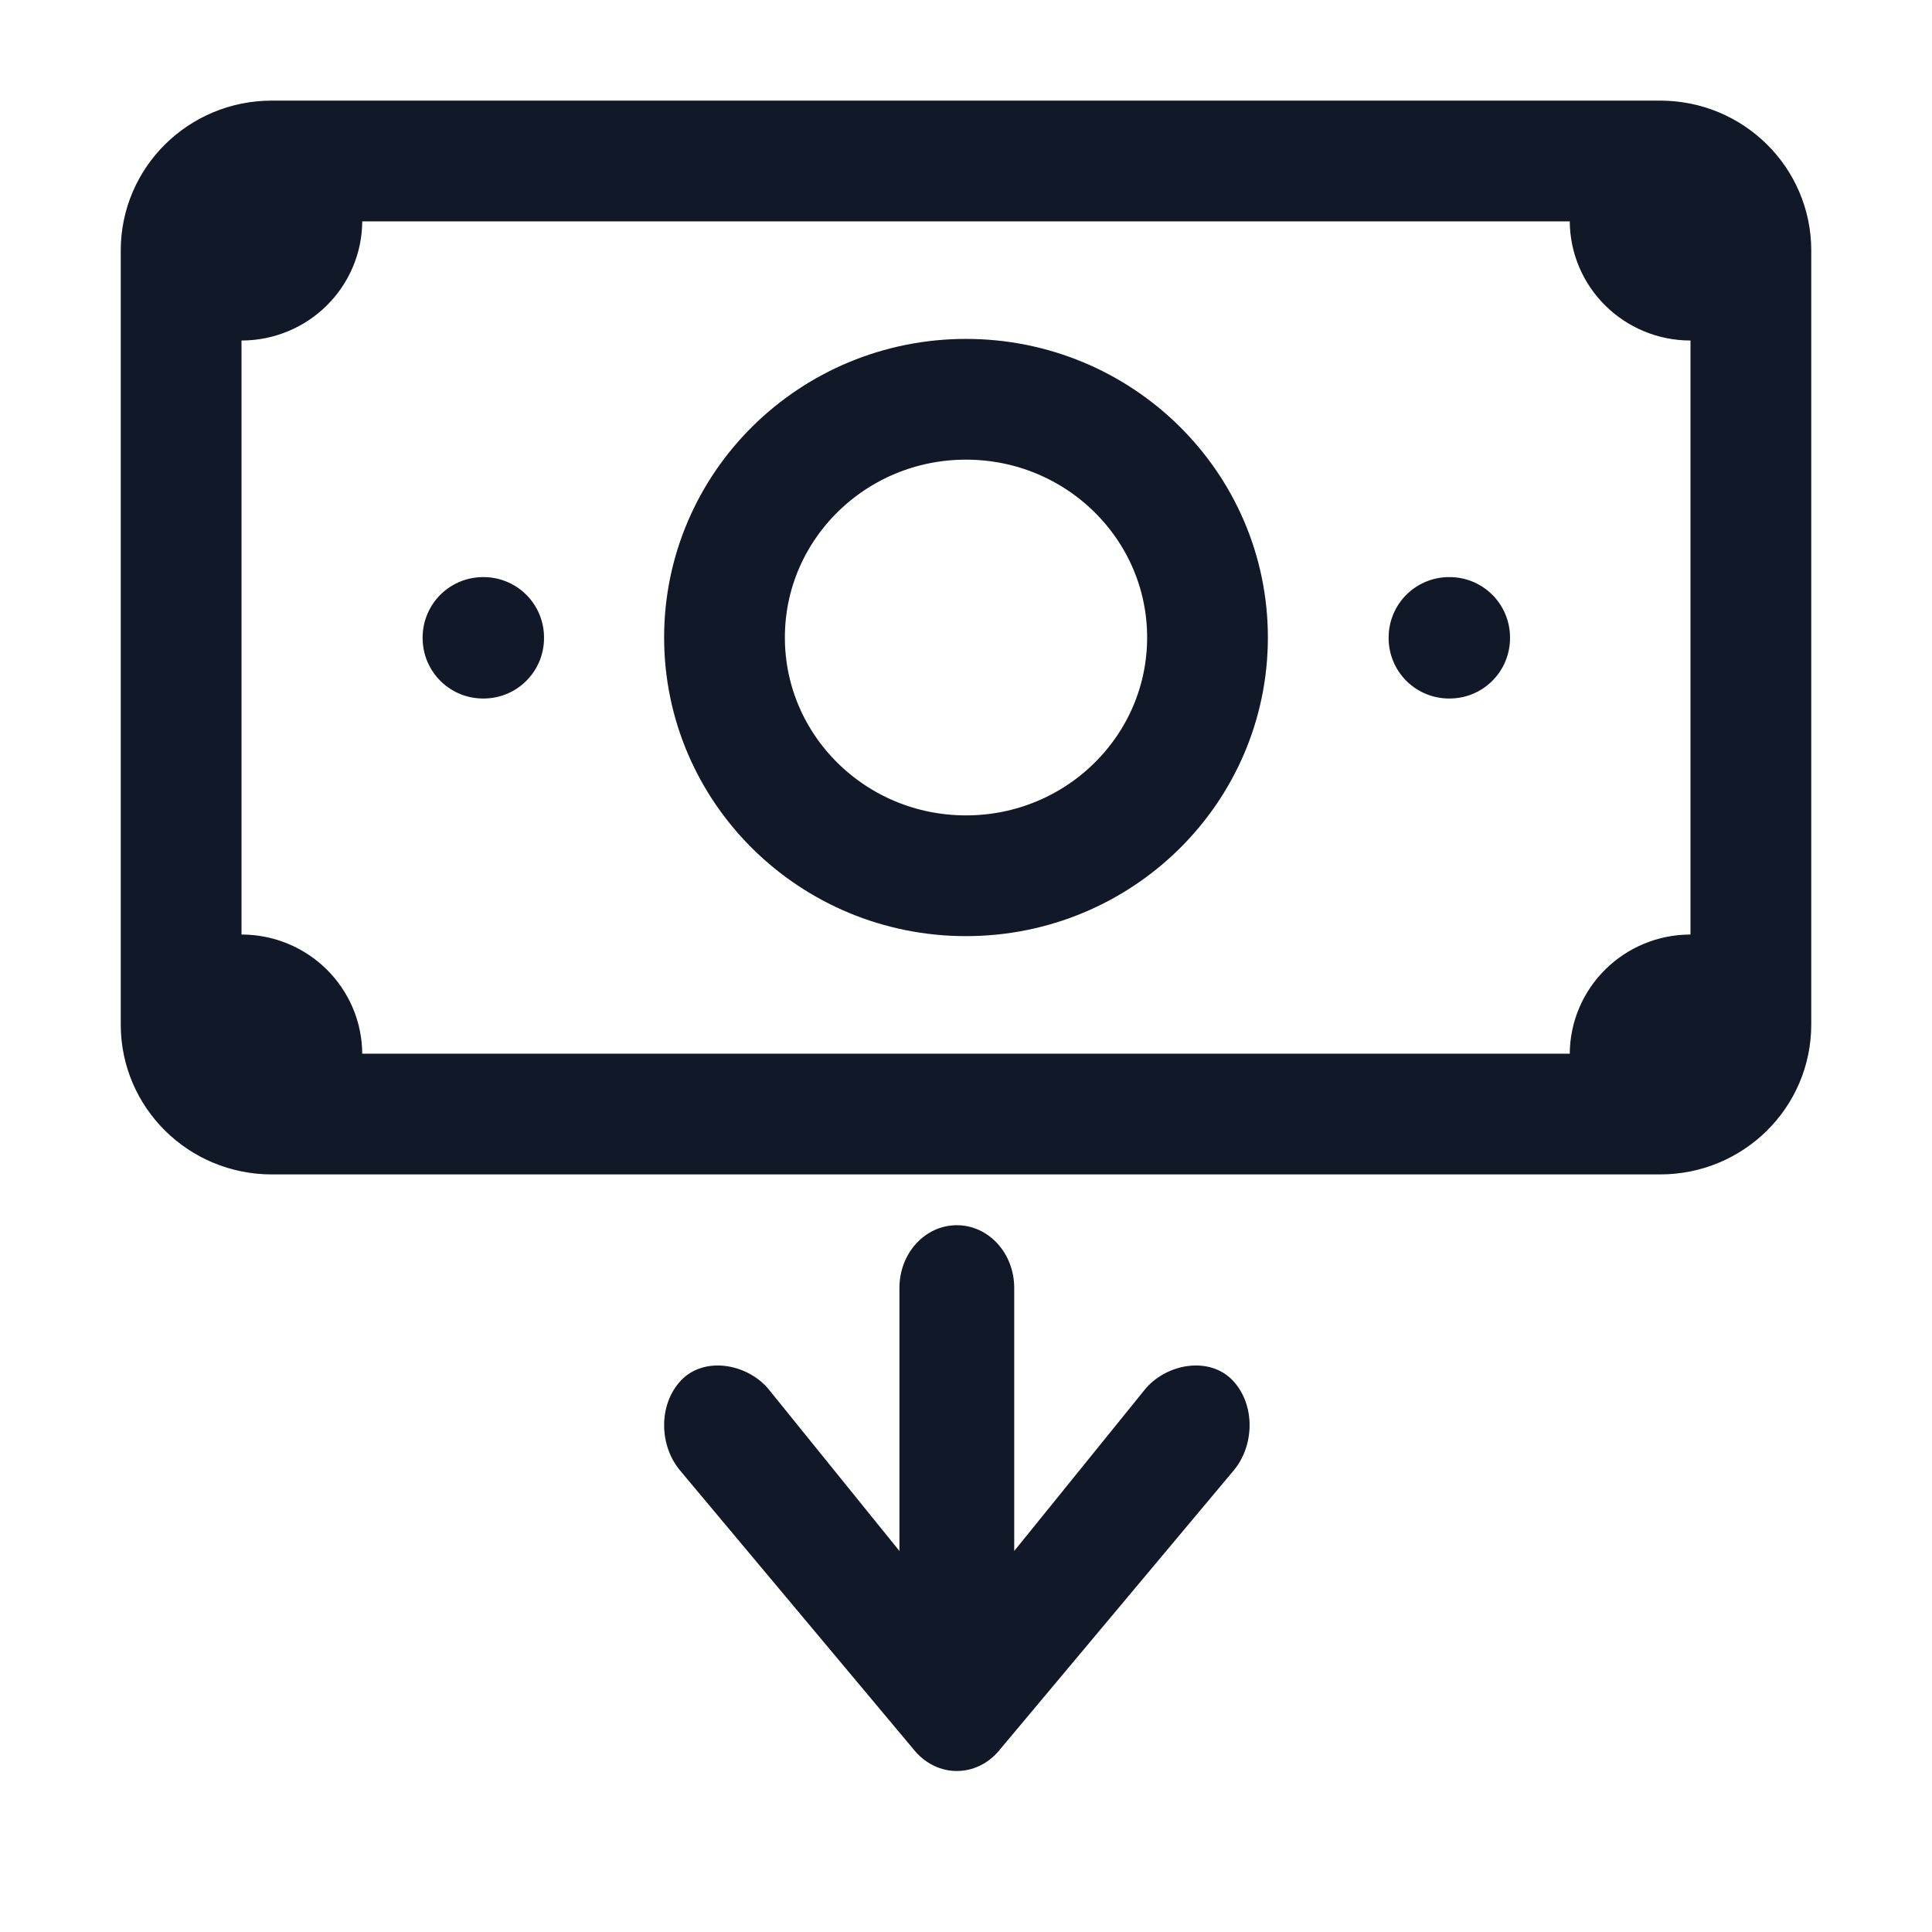
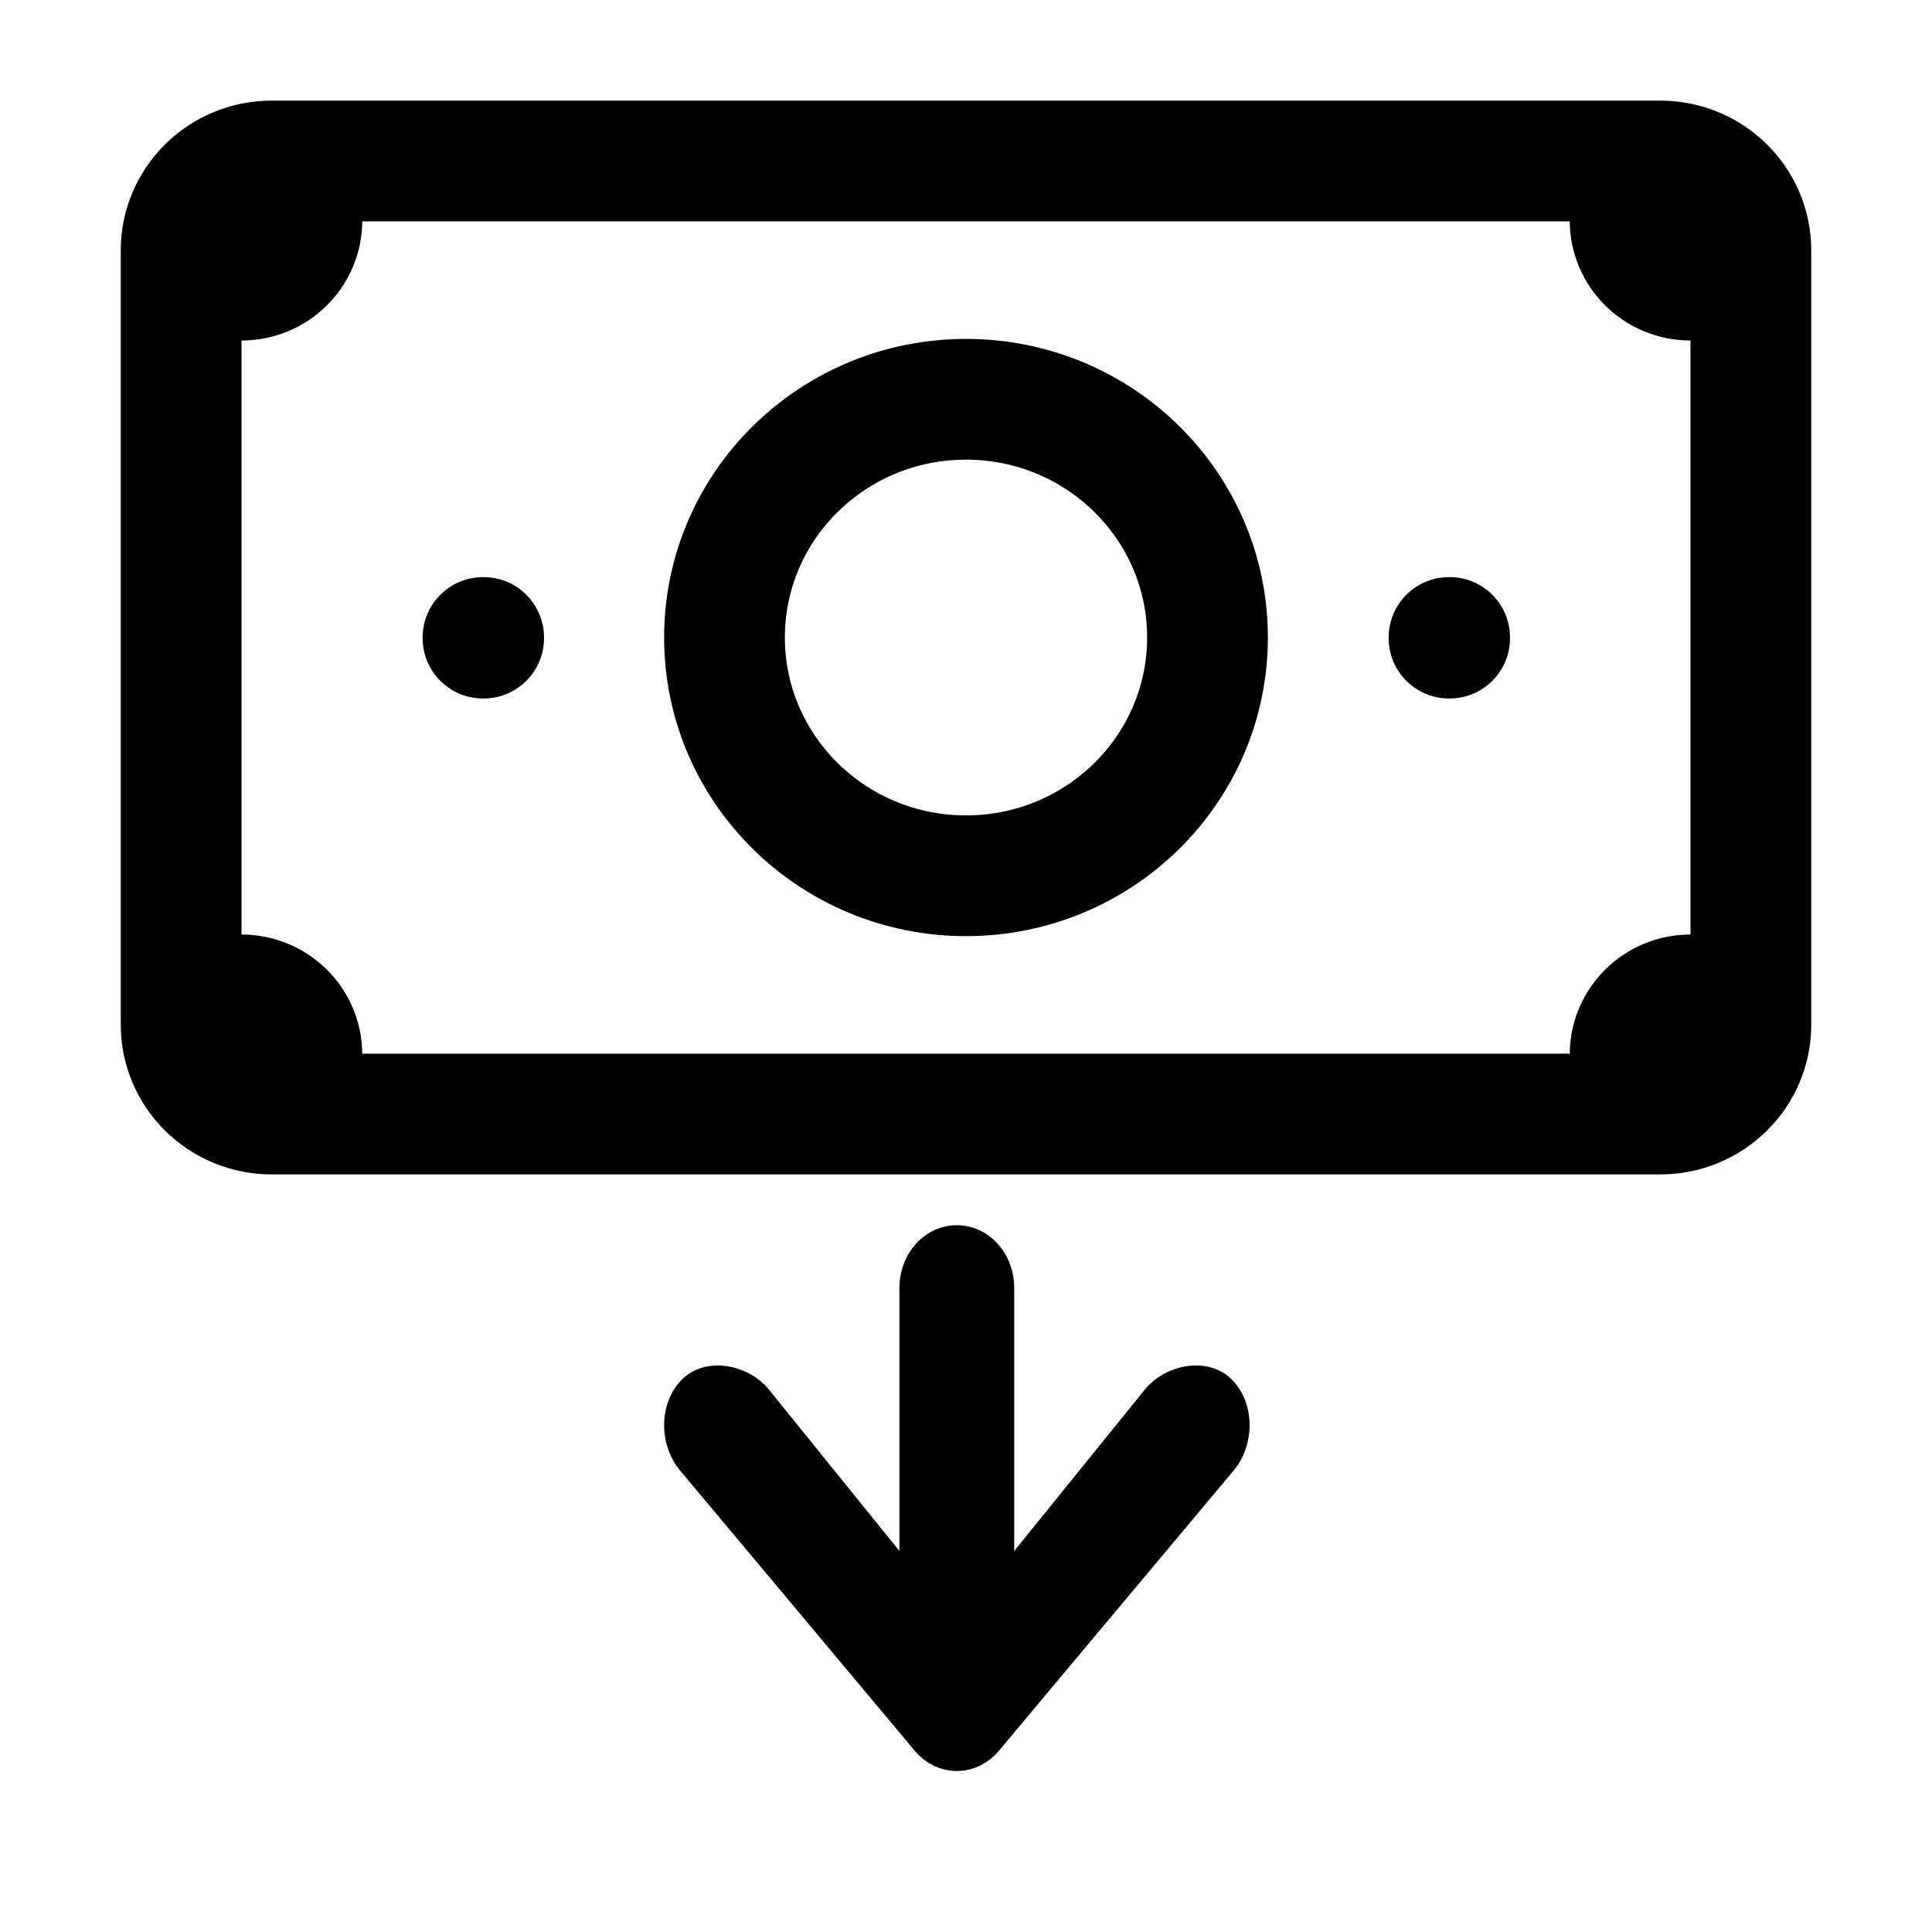
<svg xmlns="http://www.w3.org/2000/svg" width="24" height="24" viewBox="0 0 24 24" fill="none">
-   <path fill-rule="evenodd" clip-rule="evenodd" d="M11.886 15.22C12.28 15.22 12.599 15.566 12.599 16L12.599 19.267L14.235 17.245C14.508 16.933 15.03 16.849 15.314 17.149C15.598 17.45 15.587 17.967 15.314 18.28L12.4 21.759C12.266 21.913 12.08 22 11.886 22C11.692 22 11.507 21.913 11.372 21.759L8.459 18.28C8.186 17.967 8.175 17.45 8.459 17.149C8.742 16.849 9.265 16.933 9.538 17.245L11.173 19.267L11.173 16C11.173 15.566 11.492 15.22 11.886 15.22Z" fill="#111827" />
-   <path d="M3.75 2V2.74C3.75 3.149 3.414 3.48 3 3.48H2.25M2.25 3.48V3.11C2.25 2.497 2.754 2 3.375 2H20.25M2.25 3.48V12.359M20.25 2V2.74C20.25 3.149 20.586 3.48 21 3.48H21.75M20.25 2H20.625C21.246 2 21.75 2.497 21.75 3.11V12.729C21.75 13.342 21.246 13.839 20.625 13.839H20.25M21.75 12.359H21C20.586 12.359 20.25 12.69 20.25 13.099V13.839M20.25 13.839H3.75M3.75 13.839H3.375C2.754 13.839 2.25 13.342 2.25 12.729V12.359M3.75 13.839V13.099C3.75 12.69 3.414 12.359 3 12.359H2.25M15 7.919C15 9.554 13.657 10.879 12 10.879C10.343 10.879 9 9.554 9 7.919C9 6.285 10.343 4.96 12 4.96C13.657 4.96 15 6.285 15 7.919ZM18 7.919H18.008V7.927H18V7.919ZM6 7.919H6.008V7.927H6V7.919Z" stroke="#111827" stroke-width="1.5" stroke-linecap="round" stroke-linejoin="round" />
+   <path fill-rule="evenodd" clip-rule="evenodd" d="M11.886 15.22C12.28 15.22 12.599 15.566 12.599 16L12.599 19.267L14.235 17.245C14.508 16.933 15.03 16.849 15.314 17.149C15.598 17.45 15.587 17.967 15.314 18.28L12.4 21.759C12.266 21.913 12.08 22 11.886 22C11.692 22 11.507 21.913 11.372 21.759L8.459 18.28C8.186 17.967 8.175 17.45 8.459 17.149C8.742 16.849 9.265 16.933 9.538 17.245L11.173 19.267L11.173 16C11.173 15.566 11.492 15.22 11.886 15.22Z" fill="currentColor" />
+   <path d="M3.75 2V2.74C3.75 3.149 3.414 3.48 3 3.48H2.25M2.25 3.48V3.11C2.25 2.497 2.754 2 3.375 2H20.25M2.25 3.48V12.359M20.25 2V2.74C20.25 3.149 20.586 3.48 21 3.48H21.75M20.25 2H20.625C21.246 2 21.75 2.497 21.75 3.11V12.729C21.75 13.342 21.246 13.839 20.625 13.839H20.25M21.75 12.359H21C20.586 12.359 20.25 12.69 20.25 13.099V13.839M20.25 13.839H3.75M3.75 13.839H3.375C2.754 13.839 2.25 13.342 2.25 12.729V12.359M3.75 13.839V13.099C3.75 12.69 3.414 12.359 3 12.359H2.25M15 7.919C15 9.554 13.657 10.879 12 10.879C10.343 10.879 9 9.554 9 7.919C9 6.285 10.343 4.96 12 4.96C13.657 4.96 15 6.285 15 7.919ZM18 7.919H18.008V7.927H18V7.919ZM6 7.919H6.008V7.927H6V7.919Z" stroke="currentColor" stroke-width="1.5" stroke-linecap="round" stroke-linejoin="round" />
</svg>
